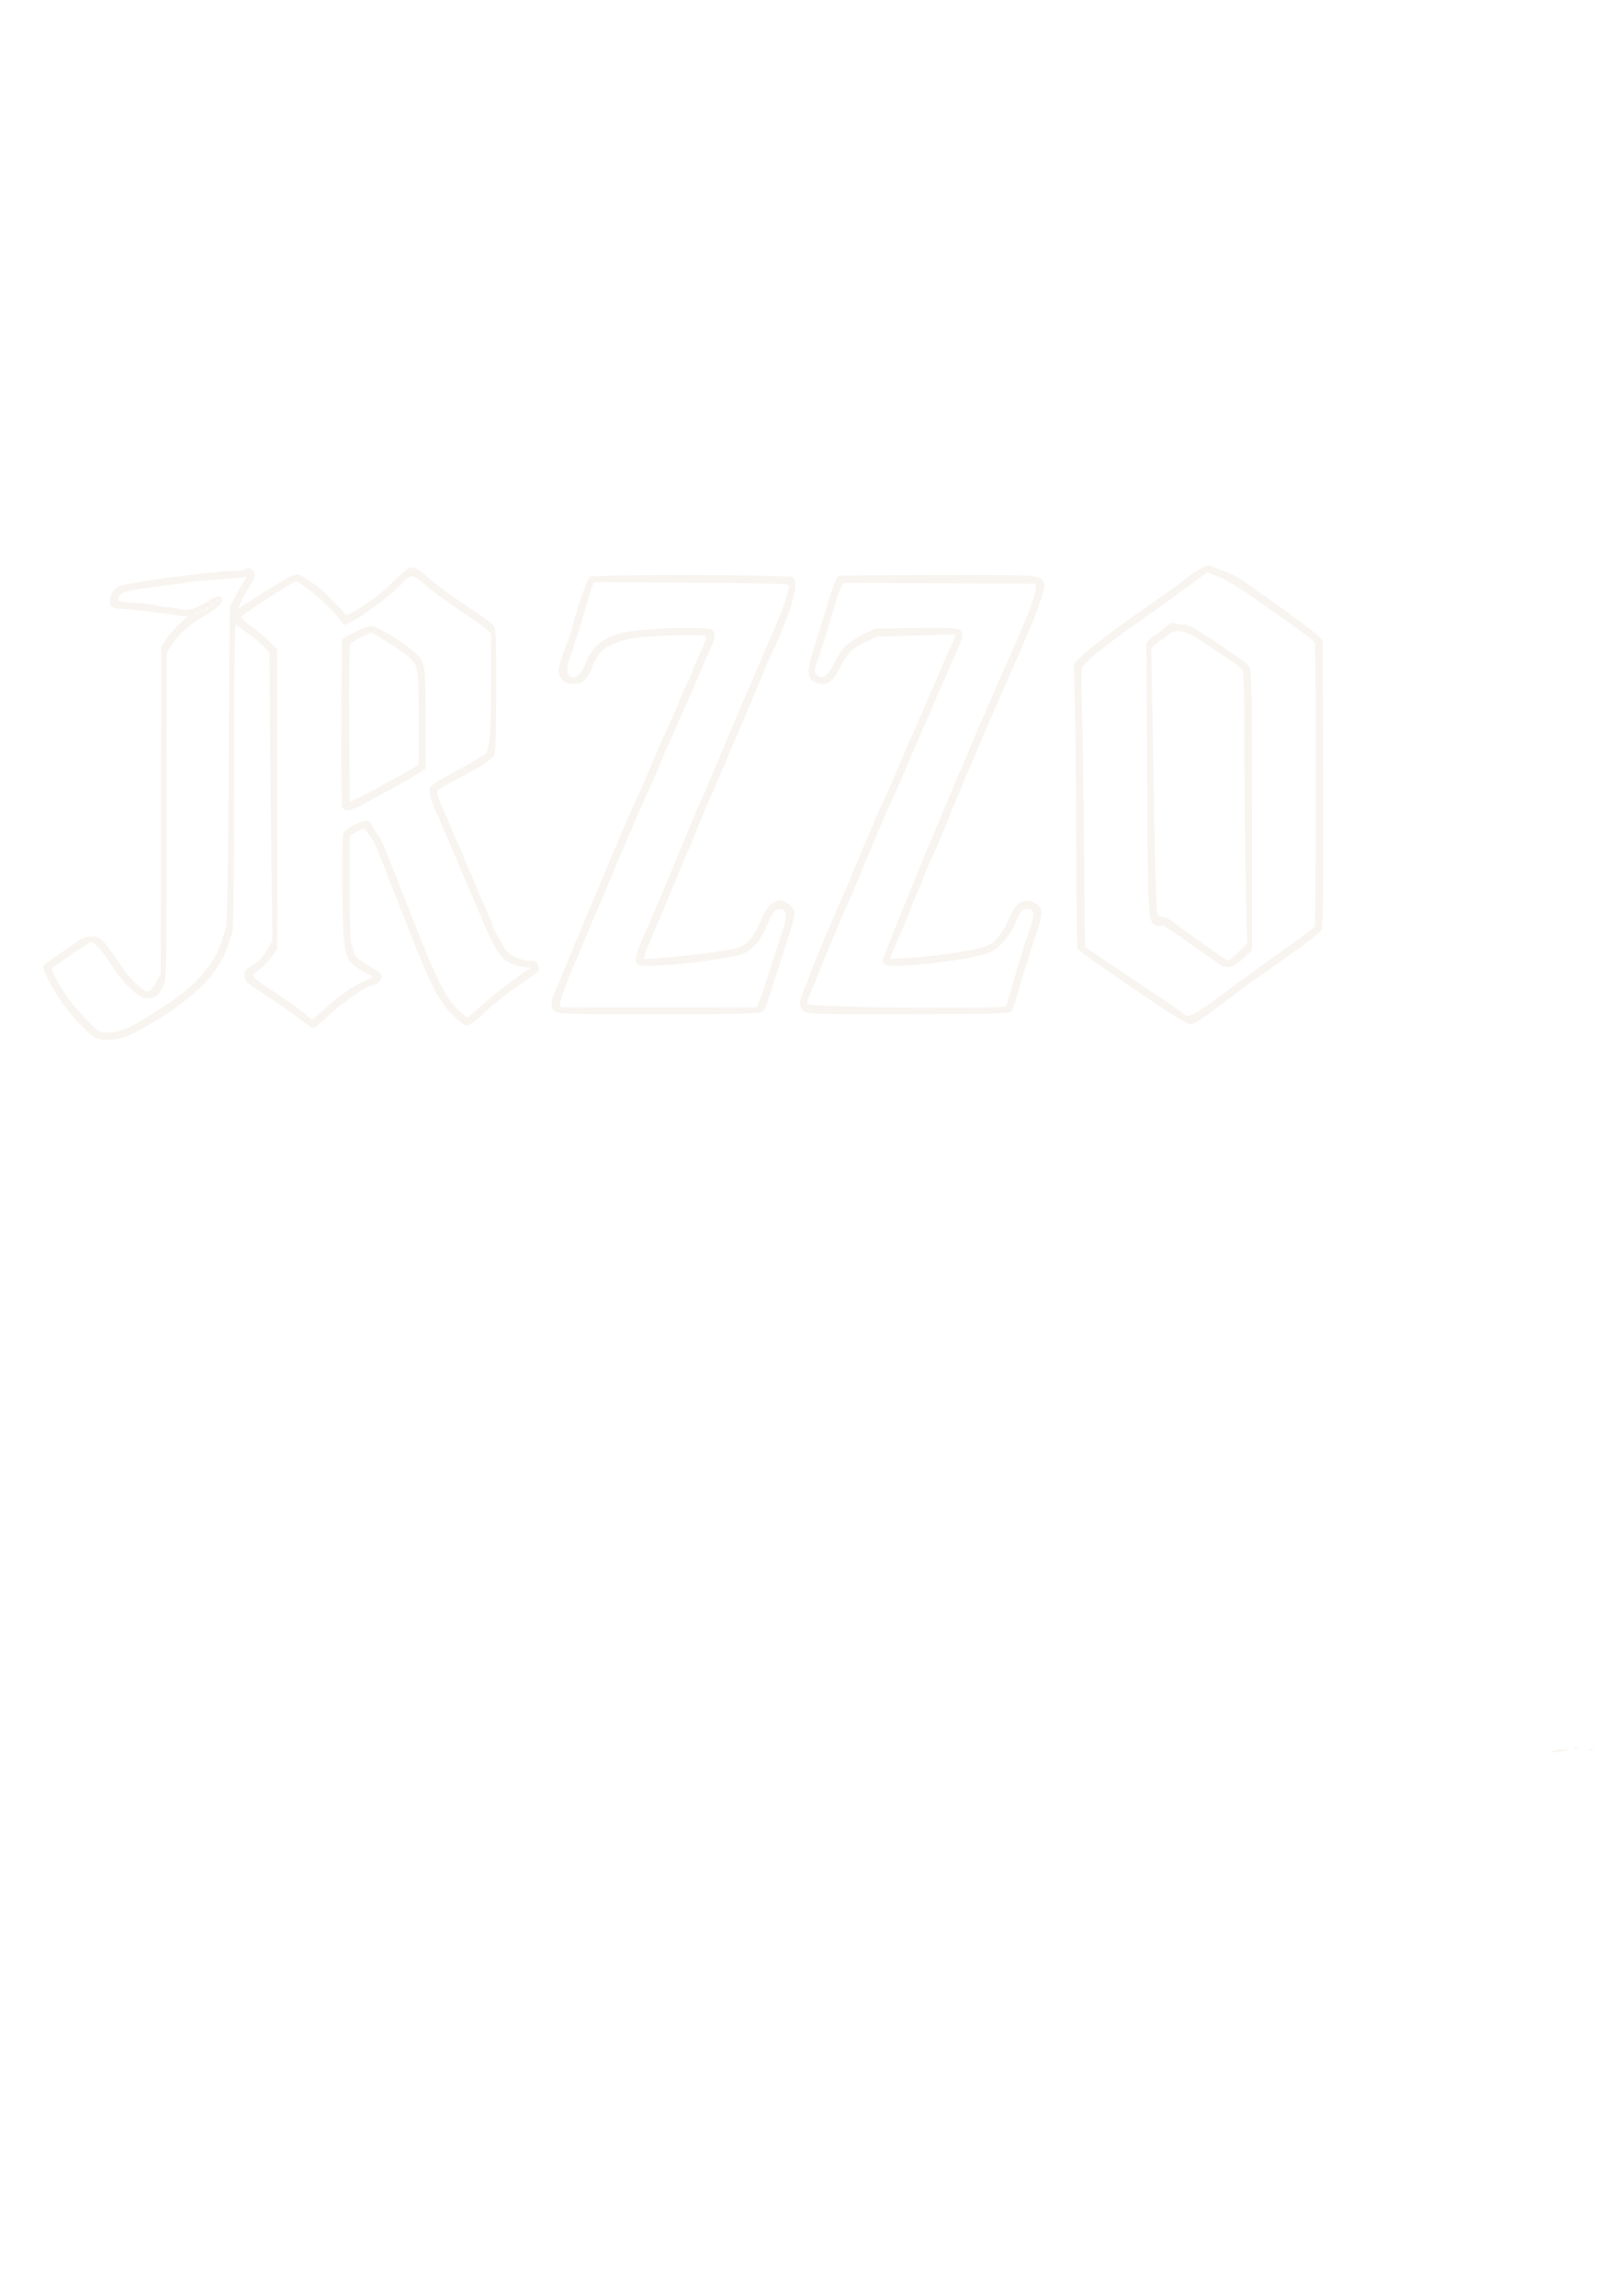
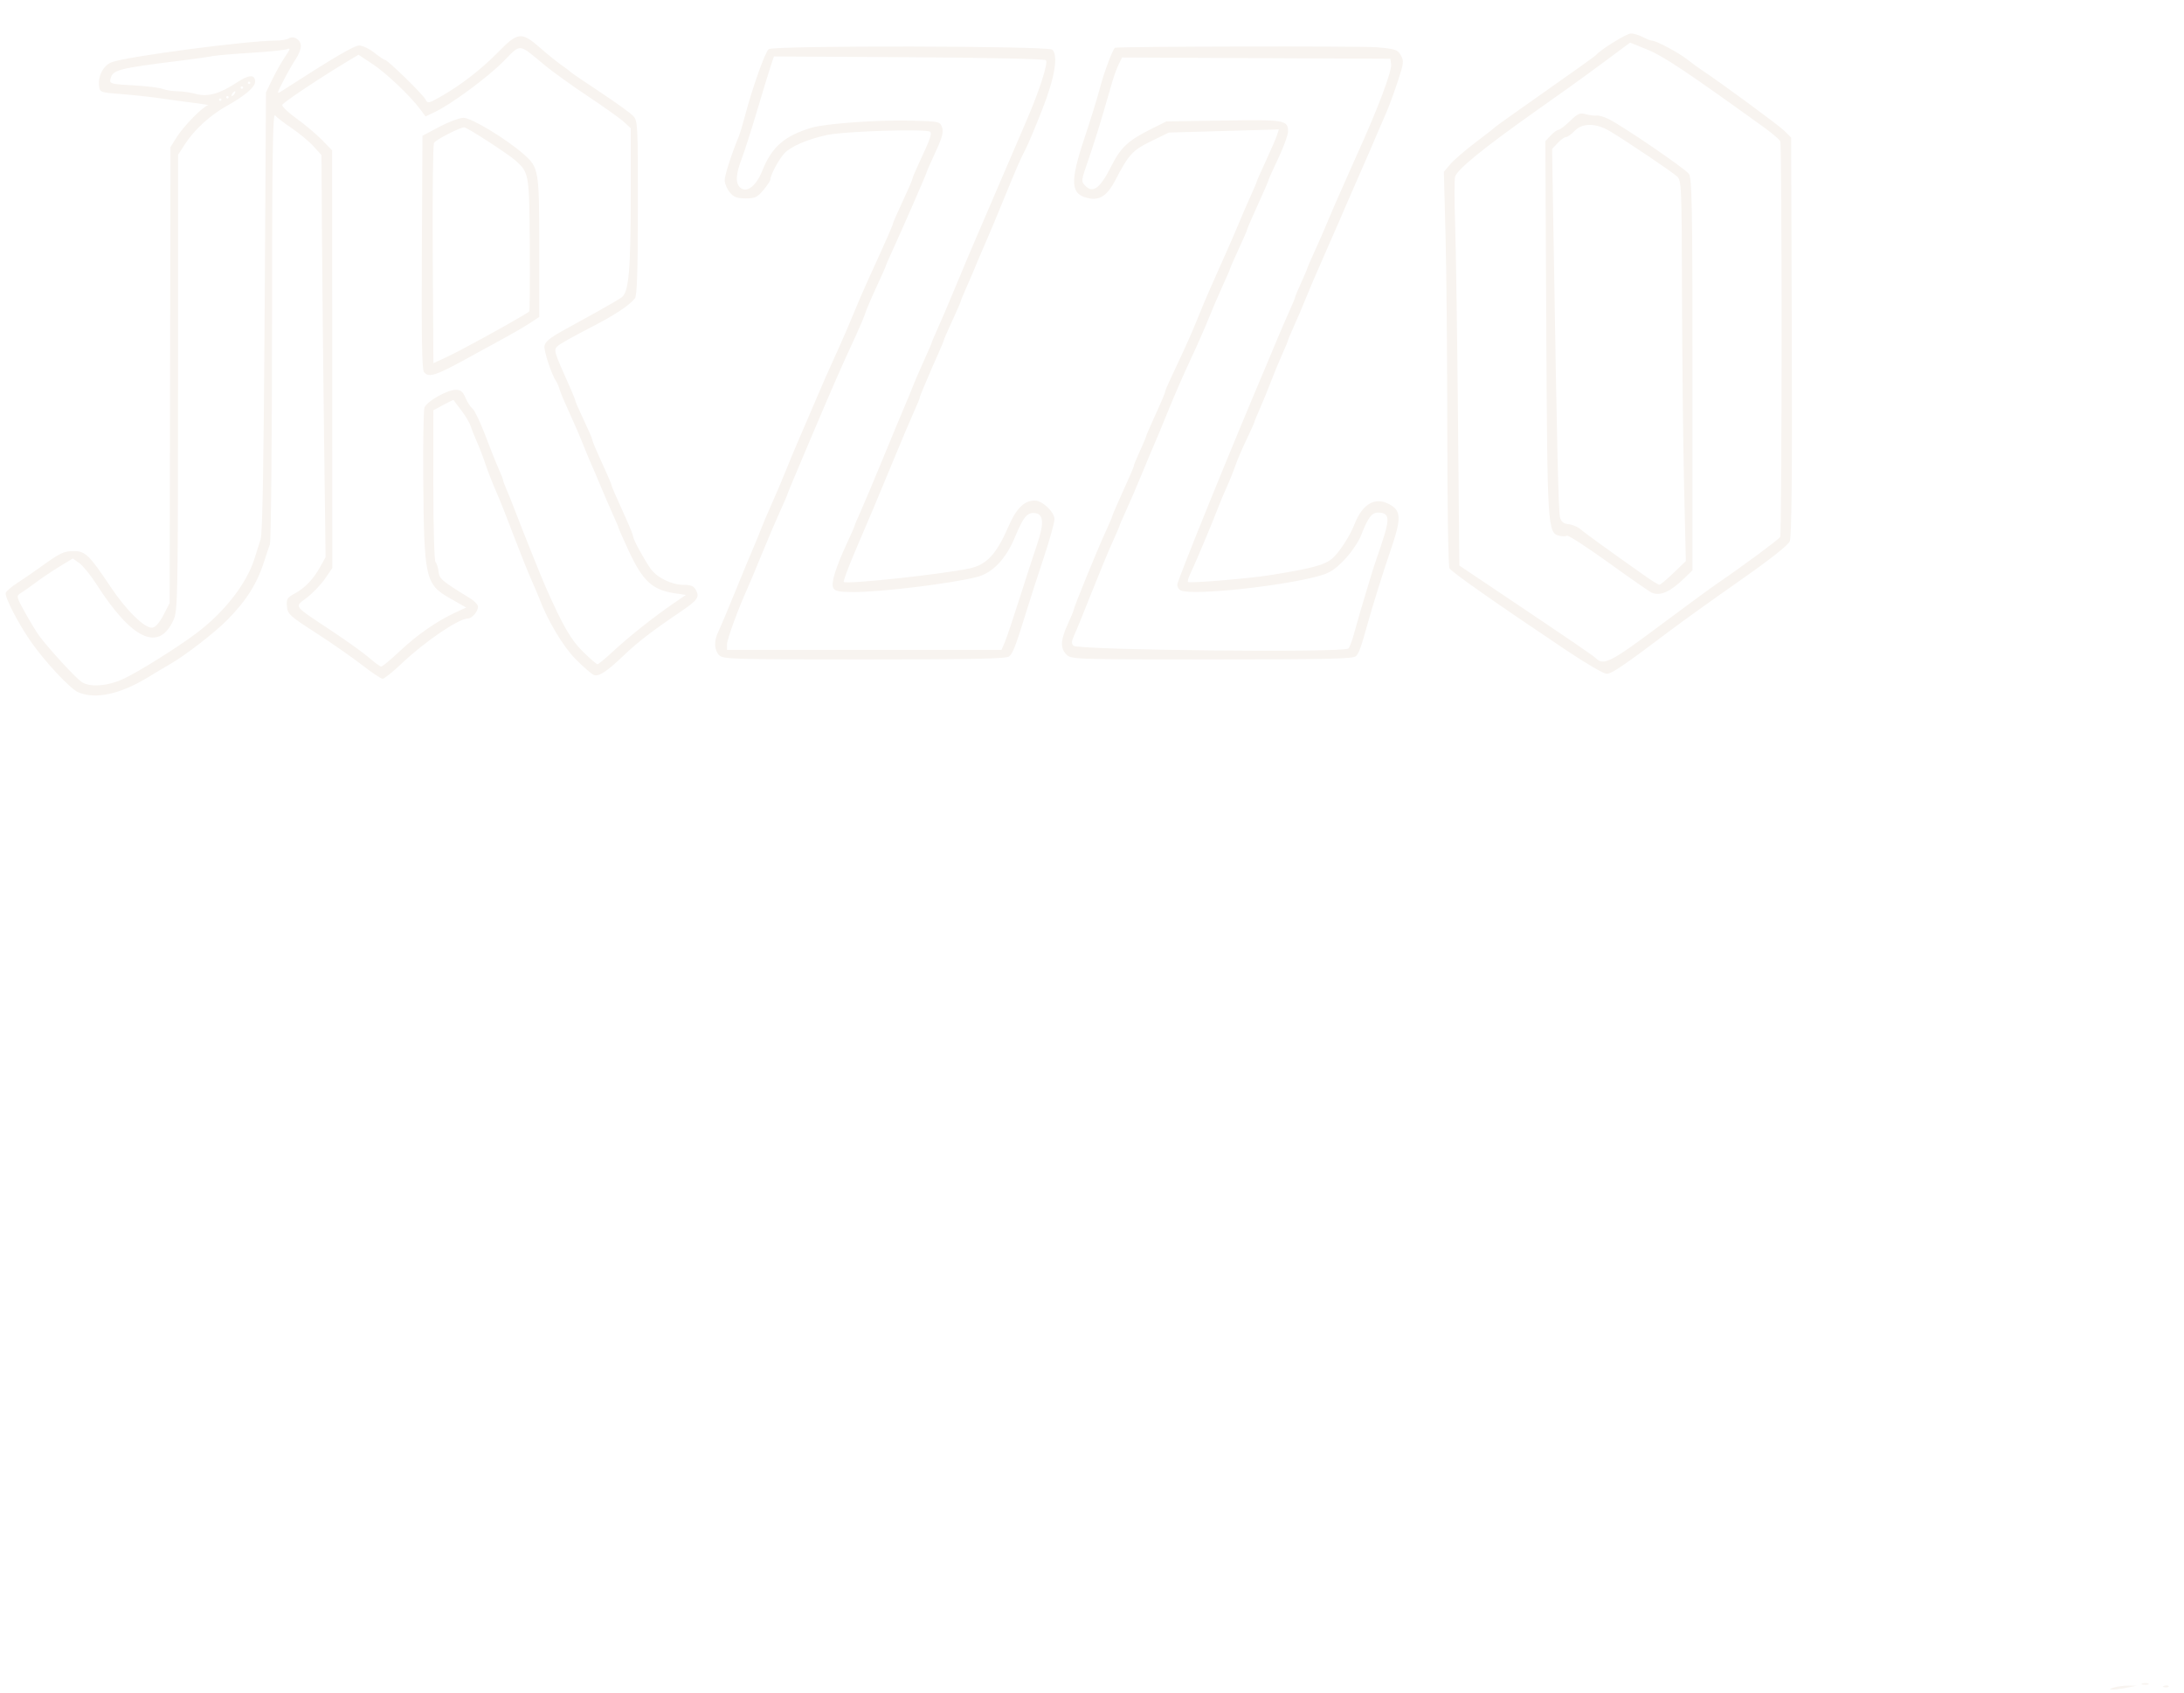
- <svg xmlns="http://www.w3.org/2000/svg" width="210mm" height="297mm" viewBox="42 120 166 132" version="1.1" id="svg5" xml:space="preserve">
+ <svg xmlns="http://www.w3.org/2000/svg" width="160" height="124" viewBox="46 124 160 124" version="1.1" id="svg5" xml:space="preserve">
  <defs id="defs2">
    <filter style="color-interpolation-filters:sRGB;" id="filter293" x="-0.045" y="-0.059" width="1.129" height="1.168">
      <feFlood flood-opacity="0.498" flood-color="rgb(0,0,0)" result="flood" id="feFlood283" />
      <feComposite in="flood" in2="SourceGraphic" operator="in" result="composite1" id="feComposite285" />
      <feGaussianBlur in="composite1" stdDeviation="3" result="blur" id="feGaussianBlur287" />
      <feOffset dx="6" dy="6" result="offset" id="feOffset289" />
      <feComposite in="SourceGraphic" in2="offset" operator="over" result="composite2" id="feComposite291" />
    </filter>
  </defs>
  <g id="layer1">
    <path style="fill:#f8f4f0;stroke-width:0.176" d="m 200.862,247.631 c 0.243,-0.078 0.719,-0.14 1.058,-0.139 l 0.617,0.003 -0.706,0.146 c -0.388,0.08 -0.864,0.143 -1.058,0.139 -0.285,-0.006 -0.268,-0.034 0.088,-0.149 z m 3.671,-0.12 c 0.127,-0.051 0.279,-0.045 0.338,0.014 0.059,0.059 -0.046,0.1 -0.232,0.093 -0.205,-0.008 -0.247,-0.05 -0.107,-0.107 z m -1.599,-0.173 c 0.121,-0.049 0.32,-0.049 0.441,0 0.121,0.049 0.022,0.089 -0.22,0.089 -0.243,0 -0.342,-0.04 -0.22,-0.089 z M 51.719,174.711 c -0.58,-0.252 -2.425,-2.228 -3.449,-3.693 -0.929,-1.329 -1.953,-3.315 -1.849,-3.587 0.05,-0.129 0.43,-0.453 0.845,-0.72 0.415,-0.267 1.194,-0.802 1.731,-1.19 1.411,-1.021 1.678,-1.147 2.429,-1.147 0.818,0 1.136,0.309 2.644,2.575 1.186,1.782 2.55,3.115 3.104,3.033 0.22,-0.032 0.524,-0.383 0.804,-0.929 l 0.451,-0.877 0.029,-16.697 0.029,-16.697 0.483,-0.77 c 0.495,-0.789 1.937,-2.247 2.271,-2.297 0.103,-0.015 -0.33,-0.091 -0.96,-0.168 -0.631,-0.077 -1.742,-0.228 -2.469,-0.336 -0.728,-0.108 -2.037,-0.25 -2.91,-0.317 -1.571,-0.12 -1.588,-0.126 -1.644,-0.612 -0.085,-0.739 0.33,-1.505 0.936,-1.727 1.156,-0.424 9.909,-1.576 11.997,-1.579 0.388,-5.3e-4 0.82,-0.074 0.961,-0.162 0.368,-0.233 0.892,0.103 0.89,0.57 -7.06e-4,0.215 -0.164,0.629 -0.362,0.92 -0.198,0.291 -0.603,1 -0.9,1.576 -0.522,1.014 -0.526,1.039 -0.123,0.779 3.814,-2.458 5.291,-3.325 5.659,-3.325 0.242,0 0.74,0.238 1.107,0.529 0.366,0.291 0.721,0.529 0.789,0.529 0.188,0 2.761,2.512 2.956,2.886 0.163,0.313 0.212,0.306 1.026,-0.148 1.486,-0.83 3.051,-2.033 4.275,-3.285 1.47,-1.505 1.735,-1.536 3.078,-0.36 0.538,0.471 1.245,1.043 1.571,1.27 0.326,0.227 0.632,0.459 0.68,0.515 0.049,0.056 1.022,0.719 2.163,1.474 1.141,0.755 2.233,1.542 2.425,1.749 0.336,0.361 0.35,0.63 0.345,6.737 -0.004,4.727 -0.061,6.431 -0.22,6.633 -0.425,0.537 -1.533,1.258 -3.415,2.221 -1.053,0.539 -2.049,1.099 -2.212,1.245 -0.349,0.312 -0.351,0.306 0.895,3.096 0.205,0.46 0.373,0.884 0.373,0.943 0,0.059 0.278,0.692 0.617,1.408 0.34,0.716 0.617,1.351 0.617,1.412 0,0.117 0.201,0.593 0.949,2.241 0.254,0.56 0.462,1.057 0.462,1.104 0,0.082 0.269,0.701 1.167,2.688 0.231,0.512 0.421,1.005 0.421,1.096 0,0.197 0.793,1.654 1.275,2.343 0.456,0.652 1.546,1.187 2.416,1.187 0.535,0 0.754,0.089 0.903,0.367 0.29,0.542 0.138,0.754 -1.186,1.648 -2.001,1.351 -3.078,2.181 -4.104,3.163 -1.235,1.181 -1.822,1.563 -2.187,1.423 -0.159,-0.061 -0.752,-0.576 -1.319,-1.144 -0.921,-0.924 -2.074,-2.851 -2.684,-4.486 -0.072,-0.194 -0.326,-0.789 -0.564,-1.323 -0.238,-0.534 -0.811,-1.962 -1.273,-3.175 -0.462,-1.213 -0.943,-2.443 -1.069,-2.734 -0.57,-1.324 -0.836,-1.997 -1.081,-2.734 -0.145,-0.437 -0.406,-1.111 -0.581,-1.499 -0.175,-0.388 -0.379,-0.903 -0.454,-1.144 -0.075,-0.241 -0.382,-0.757 -0.683,-1.147 -0.301,-0.389 -0.554,-0.728 -0.564,-0.753 -0.01,-0.025 -0.347,0.134 -0.75,0.353 l -0.733,0.398 -0.001,5.477 c -8.82e-4,3.11 0.069,5.549 0.161,5.644 0.09,0.092 0.189,0.406 0.22,0.697 0.058,0.53 0.24,0.684 2.298,1.944 0.32,0.196 0.587,0.474 0.593,0.617 0.015,0.345 -0.443,0.878 -0.754,0.878 -0.67,0 -3.142,1.683 -4.84,3.296 -0.645,0.613 -1.272,1.114 -1.391,1.114 -0.12,0 -0.804,-0.456 -1.52,-1.014 -0.716,-0.558 -2.233,-1.615 -3.371,-2.349 -1.924,-1.241 -2.072,-1.377 -2.121,-1.94 -0.046,-0.533 0.021,-0.645 0.56,-0.935 0.759,-0.409 1.369,-1.046 1.879,-1.964 l 0.392,-0.706 -0.116,-9.172 C 69.671,150.599 69.604,143.972 69.585,140.917 l -0.034,-5.554 -0.582,-0.644 c -0.32,-0.354 -1.037,-0.95 -1.593,-1.325 -0.556,-0.374 -1.108,-0.8 -1.226,-0.945 -0.169,-0.208 -0.216,3.055 -0.22,15.382 -0.003,8.605 -0.075,15.829 -0.159,16.051 -0.085,0.223 -0.252,0.723 -0.373,1.111 -0.528,1.699 -1.296,2.943 -2.703,4.38 -0.92,0.94 -3.092,2.626 -4.201,3.262 -0.327,0.188 -1.067,0.628 -1.643,0.979 -2.064,1.257 -3.876,1.644 -5.132,1.097 z m 3.358,-0.992 c 1.099,-0.515 3.887,-2.261 5.292,-3.314 2.061,-1.545 3.692,-3.633 4.272,-5.471 0.143,-0.453 0.348,-1.101 0.455,-1.441 0.134,-0.423 0.226,-5.673 0.292,-16.669 l 0.096,-16.051 0.471,-0.97 c 0.259,-0.534 0.68,-1.278 0.936,-1.654 0.377,-0.553 0.405,-0.659 0.147,-0.552 -0.175,0.072 -1.37,0.195 -2.655,0.273 -1.285,0.078 -2.555,0.187 -2.822,0.242 -0.268,0.056 -1.201,0.19 -2.074,0.298 -4.962,0.617 -5.262,0.696 -5.407,1.44 -0.054,0.276 0.136,0.322 1.657,0.401 0.945,0.049 1.922,0.167 2.172,0.262 0.25,0.095 0.747,0.173 1.104,0.174 0.357,5.3e-4 0.962,0.088 1.344,0.194 0.856,0.238 1.742,-0.009 2.987,-0.833 0.891,-0.59 1.346,-0.611 1.346,-0.064 0,0.395 -0.735,1.025 -2.067,1.77 -1.23,0.688 -2.384,1.742 -3.07,2.803 l -0.507,0.784 -0.004,16.678 c -0.004,15.91 -0.019,16.712 -0.334,17.405 -1.073,2.363 -3.036,1.45 -5.647,-2.628 -0.421,-0.658 -0.982,-1.35 -1.246,-1.538 l -0.481,-0.342 -0.951,0.576 c -0.523,0.317 -1.316,0.85 -1.763,1.185 -0.447,0.335 -0.958,0.694 -1.135,0.798 -0.303,0.177 -0.28,0.267 0.356,1.411 0.374,0.672 0.845,1.445 1.047,1.717 0.708,0.951 2.626,3.036 3.083,3.352 0.607,0.419 1.923,0.32 3.106,-0.235 z m 20.212,-2.014 c 1.264,-1.193 2.7,-2.192 4.055,-2.821 l 0.807,-0.375 -1.191,-0.679 c -1.802,-1.028 -1.897,-1.451 -1.953,-8.746 -0.021,-2.668 0.019,-5.018 0.089,-5.221 0.152,-0.448 1.663,-1.305 2.301,-1.305 0.351,0 0.515,0.135 0.698,0.573 0.132,0.315 0.367,0.679 0.524,0.809 0.156,0.13 0.574,1.003 0.928,1.94 0.354,0.938 0.794,2.041 0.978,2.452 0.184,0.411 0.334,0.796 0.334,0.855 0,0.059 0.111,0.358 0.246,0.663 0.135,0.306 0.411,0.992 0.613,1.526 0.516,1.363 1.936,4.906 2.264,5.644 1.259,2.842 1.843,3.854 2.721,4.719 0.517,0.509 0.998,0.925 1.069,0.925 0.071,0 0.588,-0.428 1.15,-0.951 1.13,-1.053 3.001,-2.538 4.408,-3.499 l 0.918,-0.628 -0.828,-0.124 c -1.638,-0.246 -2.338,-0.897 -3.377,-3.143 -0.395,-0.855 -0.719,-1.586 -0.719,-1.626 0,-0.04 -0.19,-0.492 -0.423,-1.004 -0.233,-0.512 -0.637,-1.447 -0.899,-2.078 -0.262,-0.631 -0.584,-1.385 -0.715,-1.676 -0.132,-0.291 -0.394,-0.926 -0.583,-1.411 -0.189,-0.485 -0.619,-1.477 -0.955,-2.205 -0.336,-0.728 -0.671,-1.521 -0.744,-1.764 -0.073,-0.243 -0.19,-0.52 -0.259,-0.617 -0.326,-0.456 -0.911,-2.219 -0.859,-2.586 0.043,-0.304 0.392,-0.597 1.333,-1.118 0.701,-0.388 1.891,-1.046 2.646,-1.463 0.754,-0.416 1.513,-0.864 1.686,-0.994 0.512,-0.386 0.653,-1.971 0.654,-7.344 l 0.001,-5.038 -0.485,-0.451 c -0.267,-0.248 -1.446,-1.09 -2.62,-1.871 -1.174,-0.781 -2.603,-1.807 -3.175,-2.28 -1.99,-1.645 -1.733,-1.62 -3.041,-0.299 -1.17,1.181 -3.815,3.134 -5.03,3.713 l -0.681,0.324 -0.378,-0.51 c -0.733,-0.99 -2.507,-2.674 -3.514,-3.338 l -1.02,-0.672 -0.744,0.446 c -2.079,1.247 -4.781,3.048 -4.84,3.227 -0.037,0.111 0.433,0.561 1.044,1 0.612,0.438 1.448,1.142 1.859,1.563 l 0.747,0.766 0.008,15.302 0.008,15.302 -0.541,0.786 c -0.297,0.432 -0.893,1.055 -1.324,1.384 -0.927,0.708 -1.08,0.506 1.853,2.455 1.116,0.741 2.346,1.626 2.734,1.967 0.388,0.34 0.775,0.622 0.86,0.625 0.085,0.004 0.697,-0.505 1.359,-1.13 z m 1.769,-20.447 c -0.144,-0.174 -0.187,-2.62 -0.154,-8.775 l 0.046,-8.535 1.235,-0.656 c 0.679,-0.361 1.475,-0.658 1.769,-0.661 0.571,-0.006 3.116,1.53 4.387,2.647 1.139,1.002 1.164,1.15 1.164,6.843 v 5.098 l -0.661,0.437 c -0.364,0.241 -1.217,0.739 -1.896,1.108 -0.679,0.369 -1.592,0.869 -2.028,1.111 -3.003,1.665 -3.484,1.837 -3.861,1.383 z m 2.714,-1.626 c 2.112,-1.117 4.812,-2.637 5.004,-2.817 0.036,-0.034 0.051,-2.22 0.035,-4.859 -0.033,-5.197 -0.052,-5.311 -1.035,-6.186 -0.583,-0.518 -3.55,-2.439 -3.768,-2.439 -0.318,0 -2.083,0.906 -2.212,1.135 -0.077,0.138 -0.119,3.826 -0.093,8.196 l 0.048,7.946 0.658,-0.301 c 0.362,-0.166 0.975,-0.469 1.363,-0.675 z M 62.22,131.302 c 0,-0.049 -0.04,-0.088 -0.088,-0.088 -0.049,0 -0.088,0.04 -0.088,0.088 0,0.049 0.04,0.088 0.088,0.088 0.049,0 0.088,-0.04 0.088,-0.088 z m 0.529,-0.176 c 0,-0.049 -0.04,-0.088 -0.088,-0.088 -0.049,0 -0.088,0.04 -0.088,0.088 0,0.049 0.04,0.088 0.088,0.088 0.049,0 0.088,-0.04 0.088,-0.088 z m 0.441,-0.265 c 0.06,-0.097 0.069,-0.176 0.021,-0.176 -0.049,0 -0.137,0.079 -0.197,0.176 -0.06,0.097 -0.069,0.176 -0.021,0.176 0.049,0 0.137,-0.079 0.197,-0.176 z m 0.617,-0.441 c 0,-0.049 -0.04,-0.088 -0.088,-0.088 -0.049,0 -0.088,0.04 -0.088,0.088 0,0.049 0.04,0.088 0.088,0.088 0.049,0 0.088,-0.04 0.088,-0.088 z m 0.529,-0.353 c 0,-0.049 -0.04,-0.088 -0.088,-0.088 -0.049,0 -0.088,0.04 -0.088,0.088 0,0.049 0.04,0.088 0.088,0.088 0.049,0 0.088,-0.04 0.088,-0.088 z m 96.46,41.605 c -5.473,-3.67 -8.461,-5.768 -8.609,-6.045 -0.085,-0.16 -0.157,-4.654 -0.159,-9.987 -0.002,-5.333 -0.059,-11.802 -0.127,-14.374 l -0.123,-4.677 0.465,-0.552 c 0.256,-0.304 1.08,-1.017 1.832,-1.585 0.752,-0.568 1.407,-1.08 1.455,-1.138 0.049,-0.058 1.715,-1.245 3.704,-2.639 1.989,-1.394 3.656,-2.586 3.704,-2.651 0.274,-0.363 2.232,-1.573 2.543,-1.573 0.202,5.3e-4 0.595,0.12 0.873,0.265 0.278,0.145 0.584,0.264 0.68,0.264 0.301,0 1.962,0.888 2.584,1.381 0.327,0.259 0.777,0.59 0.999,0.736 1.314,0.858 5.715,4.093 6.121,4.5 l 0.483,0.483 0.046,14.555 c 0.033,10.27 -0.011,14.691 -0.148,15.016 -0.126,0.3 -1.42,1.319 -3.704,2.918 -1.931,1.352 -4.253,3.018 -5.16,3.704 -3.269,2.469 -4.178,3.087 -4.549,3.092 -0.208,0.003 -1.517,-0.759 -2.91,-1.693 z m 6.731,-1.785 c 1.915,-1.431 3.892,-2.88 4.393,-3.219 1.632,-1.106 4.38,-3.139 4.495,-3.325 0.134,-0.217 0.142,-28.657 0.008,-28.989 -0.051,-0.126 -0.586,-0.585 -1.189,-1.02 -5.618,-4.052 -7.363,-5.217 -8.525,-5.69 l -1.286,-0.524 -1.64,1.219 c -0.902,0.67 -2.116,1.557 -2.698,1.971 -0.582,0.413 -1.773,1.258 -2.646,1.877 -3.871,2.745 -5.708,4.246 -5.84,4.772 -0.055,0.218 -0.053,1.773 0.005,3.455 0.057,1.682 0.15,8 0.206,14.039 l 0.102,10.98 2.322,1.558 c 6.315,4.238 7.457,5.017 7.696,5.248 0.558,0.54 1.091,0.268 4.596,-2.352 z m -0.516,-2.463 c -0.136,-0.054 -1.553,-1.039 -3.15,-2.19 -1.596,-1.15 -2.978,-2.045 -3.07,-1.988 -0.092,0.057 -0.344,0.059 -0.561,0.005 -0.851,-0.214 -0.874,-0.581 -0.949,-15.258 l -0.07,-13.648 0.393,-0.419 c 0.216,-0.23 0.476,-0.419 0.576,-0.419 0.1,0 0.477,-0.288 0.838,-0.64 0.563,-0.549 0.726,-0.62 1.154,-0.501 0.274,0.076 0.633,0.122 0.798,0.101 0.165,-0.021 0.561,0.095 0.882,0.256 1.089,0.548 5.614,3.64 5.877,4.016 0.227,0.323 0.262,2.315 0.262,14.709 v 14.335 l -0.573,0.555 c -1.061,1.027 -1.76,1.343 -2.408,1.086 z m 1.592,-1.449 0.902,-0.869 -0.129,-5.525 c -0.071,-3.039 -0.14,-9.31 -0.153,-13.937 -0.023,-8.18 -0.033,-8.421 -0.377,-8.731 -0.382,-0.344 -3.556,-2.484 -4.85,-3.27 -1.055,-0.641 -2.071,-0.659 -2.646,-0.047 -0.228,0.243 -0.506,0.441 -0.617,0.441 -0.112,0 -0.388,0.197 -0.614,0.437 l -0.411,0.437 0.117,7.192 c 0.236,14.587 0.348,19.373 0.462,19.803 0.085,0.323 0.256,0.457 0.634,0.499 0.285,0.032 0.676,0.199 0.87,0.37 0.311,0.275 2.377,1.769 4.832,3.493 0.447,0.314 0.872,0.572 0.945,0.573 0.073,0.001 0.539,-0.389 1.035,-0.867 z m -69.932,6.015 c -0.358,-0.396 -0.374,-1.043 -0.042,-1.723 0.138,-0.282 0.703,-1.623 1.256,-2.982 0.553,-1.358 1.145,-2.787 1.316,-3.175 0.171,-0.388 0.414,-0.983 0.541,-1.323 0.127,-0.34 0.48,-1.173 0.785,-1.852 0.305,-0.679 0.777,-1.79 1.049,-2.469 0.272,-0.679 0.635,-1.555 0.807,-1.947 0.172,-0.392 0.684,-1.583 1.137,-2.646 0.891,-2.09 1.083,-2.525 1.938,-4.403 0.309,-0.679 0.788,-1.79 1.063,-2.469 0.276,-0.679 0.755,-1.79 1.065,-2.469 1.385,-3.034 1.846,-4.083 1.846,-4.198 0,-0.049 0.318,-0.769 0.706,-1.601 0.388,-0.832 0.706,-1.566 0.706,-1.632 0,-0.065 0.189,-0.523 0.42,-1.018 0.875,-1.874 1.006,-2.232 0.889,-2.421 -0.149,-0.241 -6.244,-0.057 -7.571,0.229 -1.422,0.307 -2.658,0.84 -3.124,1.348 -0.416,0.454 -1.021,1.59 -1.021,1.918 0,0.086 -0.229,0.431 -0.51,0.767 -0.443,0.531 -0.614,0.611 -1.303,0.611 -0.631,0 -0.868,-0.09 -1.16,-0.441 -0.202,-0.243 -0.369,-0.638 -0.373,-0.878 -0.005,-0.369 0.493,-1.918 1.05,-3.267 0.08,-0.194 0.281,-0.869 0.447,-1.499 0.53,-2.014 1.473,-4.662 1.726,-4.848 0.382,-0.279 20.501,-0.244 20.781,0.036 0.447,0.447 0.174,2.06 -0.746,4.402 -0.486,1.238 -1.03,2.531 -1.208,2.873 -0.406,0.778 -0.652,1.345 -1.69,3.886 -0.456,1.116 -0.987,2.386 -1.181,2.822 -0.194,0.437 -0.467,1.072 -0.608,1.411 -0.141,0.34 -0.322,0.776 -0.403,0.97 -0.081,0.194 -0.314,0.729 -0.517,1.189 -0.204,0.46 -0.37,0.871 -0.37,0.913 0,0.043 -0.278,0.679 -0.617,1.414 -0.34,0.735 -0.617,1.374 -0.617,1.419 0,0.045 -0.207,0.541 -0.459,1.102 -0.253,0.56 -0.522,1.178 -0.599,1.372 -0.077,0.194 -0.267,0.643 -0.423,0.997 -0.155,0.354 -0.283,0.689 -0.283,0.744 0,0.055 -0.191,0.519 -0.425,1.032 -0.234,0.512 -0.915,2.122 -1.514,3.577 -0.599,1.455 -1.21,2.924 -1.357,3.263 -0.325,0.749 -0.345,0.797 -1.458,3.425 -0.49,1.156 -0.853,2.139 -0.808,2.184 0.196,0.196 7.201,-0.557 9.227,-0.992 1.238,-0.266 1.964,-1.046 2.824,-3.033 0.591,-1.366 1.165,-1.937 1.947,-1.937 0.552,0 1.442,0.841 1.442,1.364 0,0.248 -0.346,1.491 -0.769,2.762 -0.423,1.272 -0.989,3.026 -1.259,3.899 -0.818,2.648 -1.016,3.166 -1.297,3.395 -0.209,0.171 -2.601,0.22 -10.616,0.22 -9.799,0 -10.361,-0.017 -10.638,-0.323 z m 20.947,-0.956 c 0.134,-0.315 0.621,-1.764 1.082,-3.219 0.461,-1.455 1.031,-3.21 1.267,-3.9 0.534,-1.562 0.493,-2.253 -0.138,-2.326 -0.577,-0.067 -0.856,0.271 -1.496,1.815 -0.636,1.534 -1.62,2.564 -2.728,2.857 -1.8,0.475 -6.992,1.114 -9.051,1.114 -1.068,0 -1.372,-0.06 -1.504,-0.295 -0.189,-0.338 0.153,-1.454 1.013,-3.314 0.3,-0.648 0.545,-1.21 0.545,-1.249 0,-0.039 0.19,-0.49 0.423,-1.002 0.232,-0.512 0.994,-2.32 1.692,-4.018 0.698,-1.698 1.408,-3.404 1.578,-3.792 0.17,-0.388 0.414,-0.983 0.543,-1.323 0.129,-0.34 0.499,-1.199 0.822,-1.909 0.323,-0.71 0.587,-1.323 0.587,-1.362 0,-0.039 0.191,-0.489 0.424,-1.001 0.233,-0.512 0.836,-1.923 1.339,-3.136 0.826,-1.99 1.119,-2.683 1.602,-3.792 0.084,-0.194 0.8,-1.861 1.59,-3.704 0.79,-1.843 1.693,-3.947 2.007,-4.674 0.941,-2.183 1.593,-4.217 1.408,-4.395 -0.096,-0.092 -4.401,-0.185 -10.045,-0.217 l -9.878,-0.056 -0.237,0.702 c -0.13,0.386 -0.578,1.853 -0.995,3.26 -0.417,1.407 -0.926,2.994 -1.13,3.528 -0.444,1.159 -0.472,1.814 -0.091,2.131 0.476,0.395 1.157,-0.138 1.601,-1.255 0.689,-1.733 1.609,-2.538 3.585,-3.14 1.005,-0.306 4.862,-0.586 7.228,-0.526 2.168,0.055 2.203,0.063 2.354,0.497 0.12,0.345 0.015,0.739 -0.481,1.809 -0.349,0.752 -0.634,1.402 -0.634,1.444 0,0.085 -1.894,4.422 -2.568,5.88 -0.237,0.512 -0.43,0.961 -0.43,0.997 0,0.036 -0.307,0.729 -0.683,1.539 -0.376,0.81 -0.743,1.671 -0.817,1.914 -0.074,0.243 -0.391,0.997 -0.704,1.676 -1.234,2.674 -1.377,3 -3.427,7.819 -0.88,2.069 -1.6,3.793 -1.6,3.832 0,0.039 -0.228,0.568 -0.507,1.177 -0.279,0.609 -0.88,2.02 -1.337,3.135 -0.456,1.116 -0.938,2.267 -1.071,2.558 -0.668,1.469 -1.496,3.731 -1.496,4.091 v 0.407 h 10.057 10.057 z m 4.514,0.926 c -0.468,-0.468 -0.445,-1.056 0.088,-2.221 0.243,-0.53 0.441,-1.009 0.441,-1.064 0,-0.161 1.684,-4.293 2.279,-5.591 0.299,-0.652 0.543,-1.221 0.543,-1.265 0,-0.043 0.189,-0.498 0.421,-1.01 0.922,-2.041 1.167,-2.607 1.167,-2.704 0,-0.056 0.198,-0.535 0.441,-1.065 0.243,-0.53 0.441,-0.999 0.441,-1.042 0,-0.043 0.208,-0.537 0.462,-1.097 0.749,-1.652 0.949,-2.124 0.949,-2.243 0,-0.062 0.405,-0.963 0.9,-2.002 0.495,-1.039 1.127,-2.459 1.404,-3.156 0.278,-0.696 0.676,-1.649 0.885,-2.117 0.209,-0.468 0.483,-1.089 0.609,-1.38 0.126,-0.291 0.426,-0.966 0.667,-1.499 0.241,-0.534 0.653,-1.486 0.915,-2.117 0.262,-0.631 0.667,-1.566 0.9,-2.078 0.233,-0.512 0.423,-0.964 0.423,-1.004 0,-0.04 0.306,-0.732 0.68,-1.538 0.374,-0.806 0.738,-1.65 0.81,-1.875 l 0.13,-0.41 -4.029,0.115 -4.029,0.115 -1.295,0.631 c -1.364,0.665 -1.645,0.971 -2.63,2.868 -0.56,1.08 -1.112,1.468 -1.885,1.326 -1.401,-0.257 -1.472,-1.126 -0.362,-4.449 0.438,-1.311 0.95,-2.969 1.137,-3.685 0.303,-1.155 0.954,-2.875 1.099,-2.904 0.496,-0.099 18.118,-0.131 19.186,-0.035 1.356,0.122 1.517,0.176 1.748,0.59 0.232,0.414 0.211,0.591 -0.236,1.94 -0.27,0.816 -0.648,1.842 -0.84,2.278 -0.192,0.437 -0.416,0.953 -0.498,1.147 -0.44,1.041 -0.897,2.096 -1.49,3.44 -0.364,0.825 -0.771,1.757 -0.905,2.073 -0.269,0.635 -0.412,0.962 -1.478,3.395 -1.064,2.428 -1.152,2.635 -1.586,3.704 -0.216,0.534 -0.583,1.389 -0.815,1.901 -0.232,0.512 -0.421,0.966 -0.421,1.009 0,0.043 -0.19,0.497 -0.421,1.009 -0.232,0.512 -0.601,1.407 -0.821,1.989 -0.22,0.582 -0.586,1.477 -0.814,1.99 -0.228,0.512 -0.414,0.967 -0.414,1.01 0,0.043 -0.258,0.616 -0.573,1.274 -0.315,0.657 -0.681,1.513 -0.812,1.901 -0.131,0.388 -0.419,1.102 -0.64,1.587 -0.221,0.485 -0.504,1.16 -0.628,1.499 -0.308,0.841 -1.721,4.201 -2.033,4.835 -0.139,0.283 -0.214,0.553 -0.166,0.601 0.112,0.112 4.484,-0.253 6.047,-0.505 3.033,-0.488 3.953,-0.735 4.515,-1.213 0.506,-0.43 1.297,-1.645 1.63,-2.504 0.572,-1.477 1.487,-2.024 2.505,-1.497 0.934,0.483 0.957,1.019 0.143,3.393 -0.539,1.571 -1.314,4.051 -1.701,5.444 -0.464,1.669 -0.619,2.099 -0.837,2.316 -0.199,0.199 -2.065,0.241 -10.547,0.241 -10.071,0 -10.314,-0.008 -10.659,-0.353 z m 20.64,-0.442 c 0.083,-0.051 0.275,-0.548 0.427,-1.104 0.152,-0.556 0.347,-1.249 0.435,-1.54 0.088,-0.291 0.373,-1.244 0.634,-2.117 0.261,-0.873 0.538,-1.746 0.616,-1.94 0.078,-0.194 0.312,-0.897 0.519,-1.563 0.414,-1.332 0.318,-1.7 -0.446,-1.7 -0.465,0 -0.742,0.37 -1.238,1.654 -0.183,0.474 -0.728,1.276 -1.214,1.786 -0.696,0.731 -1.086,0.983 -1.852,1.196 -2.705,0.755 -9.175,1.444 -10.128,1.078 -0.153,-0.059 -0.279,-0.253 -0.279,-0.431 0,-0.295 3.924,-9.96 6.621,-16.307 0.124,-0.291 0.439,-1.045 0.701,-1.676 0.262,-0.631 0.666,-1.566 0.899,-2.078 0.233,-0.512 0.423,-0.974 0.423,-1.026 0,-0.052 0.198,-0.528 0.441,-1.058 0.243,-0.53 0.441,-0.996 0.441,-1.035 0,-0.039 0.23,-0.572 0.512,-1.185 0.282,-0.613 0.726,-1.631 0.988,-2.261 0.262,-0.631 0.638,-1.504 0.836,-1.94 0.198,-0.437 0.496,-1.111 0.664,-1.499 0.167,-0.388 0.467,-1.063 0.666,-1.499 1.502,-3.302 2.547,-6.074 2.476,-6.57 l -0.057,-0.398 -9.828,-0.046 -9.828,-0.046 -0.239,0.487 c -0.131,0.268 -0.332,0.804 -0.446,1.192 -0.114,0.388 -0.438,1.499 -0.719,2.469 -0.282,0.97 -0.76,2.475 -1.062,3.344 -0.548,1.575 -0.549,1.581 -0.2,1.929 0.543,0.543 1.08,0.132 1.86,-1.424 0.715,-1.427 1.249,-1.921 3.037,-2.808 l 1.021,-0.506 4.193,-0.065 c 4.507,-0.07 4.715,-0.035 4.715,0.812 0,0.244 -0.318,1.116 -0.706,1.936 -0.388,0.82 -0.706,1.524 -0.706,1.564 0,0.071 -0.293,0.742 -1.167,2.676 -0.231,0.512 -0.421,0.968 -0.421,1.013 0,0.045 -0.278,0.684 -0.617,1.419 -0.34,0.735 -0.617,1.368 -0.617,1.407 0,0.039 -0.247,0.609 -0.548,1.266 -0.301,0.657 -0.77,1.751 -1.042,2.43 -0.272,0.679 -0.867,2.028 -1.324,2.999 -0.456,0.97 -1.183,2.637 -1.616,3.704 -0.432,1.067 -0.893,2.178 -1.024,2.469 -0.131,0.291 -0.53,1.244 -0.888,2.117 -0.358,0.873 -0.88,2.089 -1.162,2.702 -0.281,0.613 -0.511,1.147 -0.511,1.186 0,0.039 -0.23,0.574 -0.511,1.188 -0.281,0.614 -0.964,2.263 -1.517,3.664 -0.553,1.401 -1.128,2.811 -1.277,3.131 -0.211,0.451 -0.225,0.631 -0.062,0.794 0.321,0.321 19.621,0.522 20.127,0.209 z" id="path281" />
  </g>
</svg>
